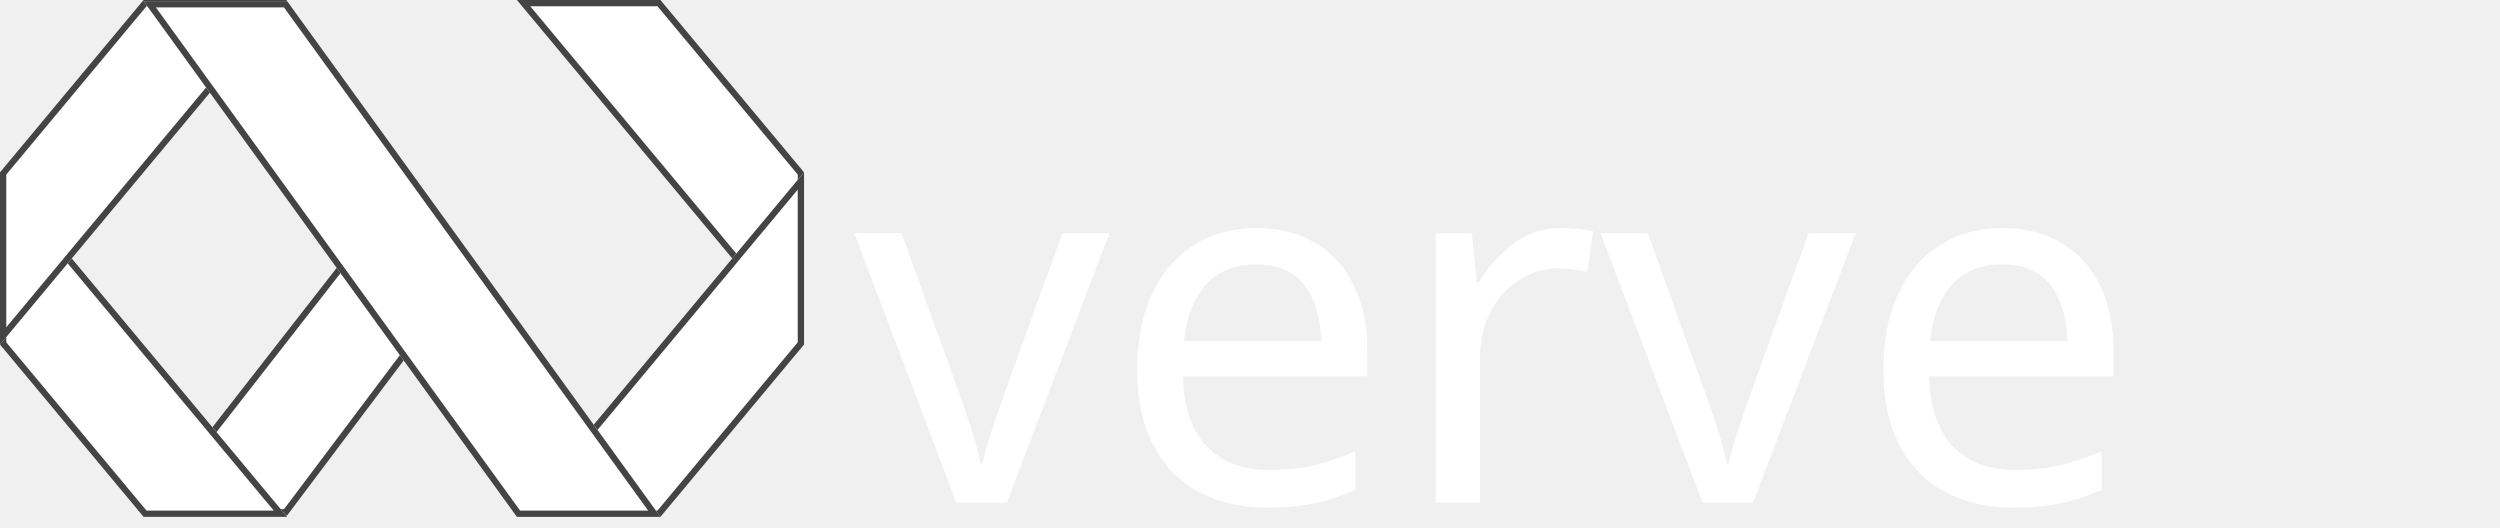
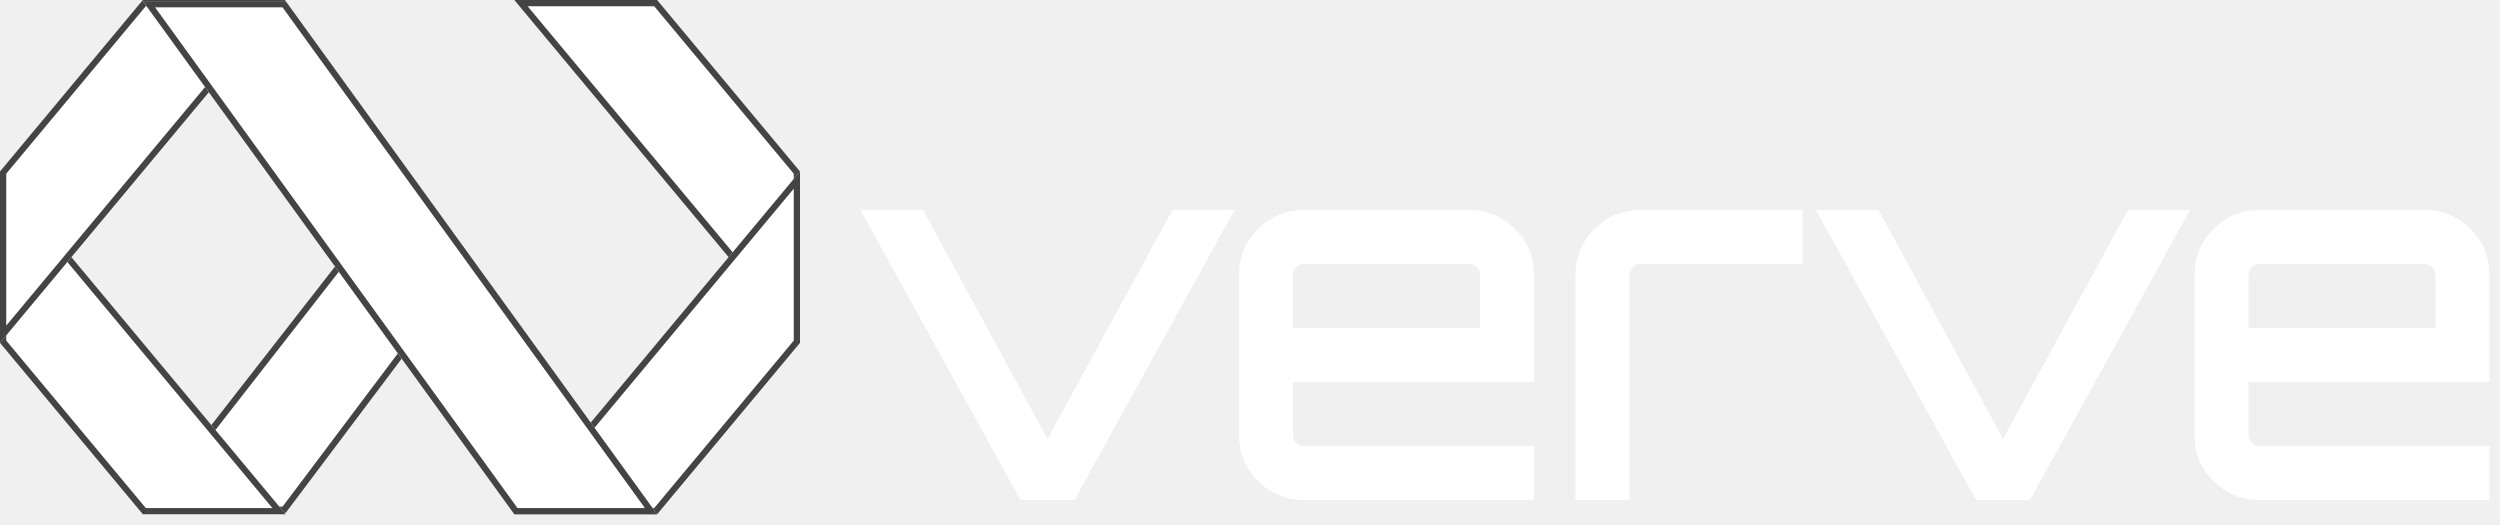
- <svg xmlns="http://www.w3.org/2000/svg" xmlns:xlink="http://www.w3.org/1999/xlink" width="199px" height="42px" viewBox="0 0 199 42" version="1.1">
+ <svg xmlns="http://www.w3.org/2000/svg" xmlns:xlink="http://www.w3.org/1999/xlink" width="200px" height="42px" viewBox="0 0 200 42" version="1.1">
  <defs>
    <polygon id="path-1" points="27.429 20.514 36.571 22.794 22.857 41.029 11.429 41.029" />
    <polygon id="path-2" points="22.857 41.143 11.429 41.143 0 27.429 0 13.714" />
    <polygon id="path-3" points="11.425 0 22.857 0 0 27.429 0 13.714" />
    <polygon id="path-4" points="41.143 0 52.571 0 64 13.714 64 27.429" />
    <polygon id="path-5" points="52.571 41.143 41.143 41.143 64 13.714 64 27.429" />
    <polygon id="path-6" points="11.429 0.088 22.857 0.088 52.571 41.143 41.143 41.143" />
  </defs>
  <g id="wallpaper" stroke="none" stroke-width="1" fill="none" fill-rule="evenodd">
-     <g id="logo-white">
-       <text id="verve" font-family="Orbitron-Medium, Orbitron" font-size="40" font-weight="400" fill="#FFFFFF">
-         <tspan x="68" y="40">verve</tspan>
-       </text>
-       <g id="Rectangle-1">
-         <use fill="#FFFFFF" fill-rule="evenodd" xlink:href="#path-1" />
-         <path stroke="#444444" stroke-width="0.5" d="M27.526,20.796 L11.941,40.779 L22.732,40.779 L36.145,22.945 L27.526,20.796 Z" />
-       </g>
-       <g id="Rectangle-1">
-         <use fill="#FFFFFF" fill-rule="evenodd" xlink:href="#path-2" />
-         <path stroke="#444444" stroke-width="0.5" d="M22.323,40.893 L0.25,14.405 L0.25,27.338 L11.546,40.893 L22.323,40.893 Z" />
-       </g>
-       <g id="Rectangle-1">
-         <use fill="#FFFFFF" fill-rule="evenodd" xlink:href="#path-3" />
-         <path stroke="#444444" stroke-width="0.5" d="M11.542,0.25 L0.25,13.805 L0.25,26.738 L22.323,0.25 L11.542,0.25 Z" />
-       </g>
-       <g id="Rectangle-1">
-         <use fill="#FFFFFF" fill-rule="evenodd" xlink:href="#path-4" />
-         <path stroke="#444444" stroke-width="0.5" d="M41.677,0.25 L63.75,26.738 L63.75,13.805 L52.454,0.25 L41.677,0.25 Z" />
-       </g>
-       <g id="Rectangle-1">
-         <use fill="#FFFFFF" fill-rule="evenodd" xlink:href="#path-5" />
-         <path stroke="#444444" stroke-width="0.5" d="M52.454,40.893 L63.75,27.338 L63.75,14.405 L41.677,40.893 L52.454,40.893 Z" />
-       </g>
-       <g id="Rectangle-1">
-         <use fill="#FFFFFF" fill-rule="evenodd" xlink:href="#path-6" />
-         <path stroke="#444444" stroke-width="0.5" d="M11.918,0.338 L41.271,40.893 L52.082,40.893 L22.729,0.338 L11.918,0.338 Z" />
+     <g id="Logo-white-vector" transform="translate(-6, -11)">
+       <g id="logo-white" transform="translate(6, 11)">
+         <path d="M93.8,16.8 L98.76,16.8 L85.96,40 L81.64,40 L68.84,16.8 L73.84,16.8 L83.8,35.12 L93.8,16.8 Z M117.52,16.8 C118.96,16.8 120.187,17.307 121.2,18.32 C122.213,19.333 122.72,20.56 122.72,22 L122.72,30.56 L103.44,30.56 L103.44,34.8 C103.44,35.04 103.527,35.247 103.7,35.42 C103.873,35.593 104.08,35.68 104.32,35.68 L122.72,35.68 L122.72,40 L104.32,40 C102.88,40 101.653,39.493 100.64,38.48 C99.627,37.467 99.12,36.24 99.12,34.8 L99.12,22 C99.12,20.56 99.627,19.333 100.64,18.32 C101.653,17.307 102.88,16.8 104.32,16.8 L117.52,16.8 Z M103.44,26.24 L118.4,26.24 L118.4,22 C118.4,21.76 118.313,21.553 118.14,21.38 C117.967,21.207 117.76,21.12 117.52,21.12 L104.32,21.12 C104.08,21.12 103.873,21.207 103.7,21.38 C103.527,21.553 103.44,21.76 103.44,22 L103.44,26.24 Z M131.24,16.8 L144.2,16.8 L144.2,21.12 L131.24,21.12 C131,21.12 130.793,21.207 130.62,21.38 C130.447,21.553 130.36,21.76 130.36,22 L130.36,40 L126.04,40 L126.04,22 C126.04,20.56 126.547,19.333 127.56,18.32 C128.573,17.307 129.8,16.8 131.24,16.8 Z M170.24,16.8 L175.2,16.8 L162.4,40 L158.08,40 L145.28,16.8 L150.28,16.8 L160.24,35.12 L170.24,16.8 Z M193.96,16.8 C195.4,16.8 196.627,17.307 197.64,18.32 C198.653,19.333 199.16,20.56 199.16,22 L199.16,30.56 L179.88,30.56 L179.88,34.8 C179.88,35.04 179.967,35.247 180.14,35.42 C180.313,35.593 180.52,35.68 180.76,35.68 L199.16,35.68 L199.16,40 L180.76,40 C179.32,40 178.093,39.493 177.08,38.48 C176.067,37.467 175.56,36.24 175.56,34.8 L175.56,22 C175.56,20.56 176.067,19.333 177.08,18.32 C178.093,17.307 179.32,16.8 180.76,16.8 L193.96,16.8 Z M179.88,26.24 L194.84,26.24 L194.84,22 C194.84,21.76 194.753,21.553 194.58,21.38 C194.407,21.207 194.2,21.12 193.96,21.12 L180.76,21.12 C180.52,21.12 180.313,21.207 180.14,21.38 C179.967,21.553 179.88,21.76 179.88,22 L179.88,26.24 Z" id="verve" fill="#FFFFFF" />
+         <g id="Rectangle-1">
+           <use fill="#FFFFFF" fill-rule="evenodd" xlink:href="#path-1" />
+           <path stroke="#444444" stroke-width="0.5" d="M27.526,20.796 L11.941,40.779 L22.732,40.779 L36.145,22.945 L27.526,20.796 Z" />
+         </g>
+         <g id="Rectangle-1">
+           <use fill="#FFFFFF" fill-rule="evenodd" xlink:href="#path-2" />
+           <path stroke="#444444" stroke-width="0.5" d="M22.323,40.893 L0.25,14.405 L0.25,27.338 L11.546,40.893 L22.323,40.893 Z" />
+         </g>
+         <g id="Rectangle-1">
+           <use fill="#FFFFFF" fill-rule="evenodd" xlink:href="#path-3" />
+           <path stroke="#444444" stroke-width="0.5" d="M11.542,0.25 L0.25,13.805 L0.25,26.738 L22.323,0.25 L11.542,0.25 Z" />
+         </g>
+         <g id="Rectangle-1">
+           <use fill="#FFFFFF" fill-rule="evenodd" xlink:href="#path-4" />
+           <path stroke="#444444" stroke-width="0.5" d="M41.677,0.25 L63.75,26.738 L63.75,13.805 L52.454,0.25 L41.677,0.25 Z" />
+         </g>
+         <g id="Rectangle-1">
+           <use fill="#FFFFFF" fill-rule="evenodd" xlink:href="#path-5" />
+           <path stroke="#444444" stroke-width="0.5" d="M52.454,40.893 L63.75,27.338 L63.75,14.405 L41.677,40.893 L52.454,40.893 Z" />
+         </g>
+         <g id="Rectangle-1">
+           <use fill="#FFFFFF" fill-rule="evenodd" xlink:href="#path-6" />
+           <path stroke="#444444" stroke-width="0.5" d="M11.918,0.338 L41.271,40.893 L52.082,40.893 L22.729,0.338 L11.918,0.338 Z" />
+         </g>
      </g>
    </g>
  </g>
</svg>
